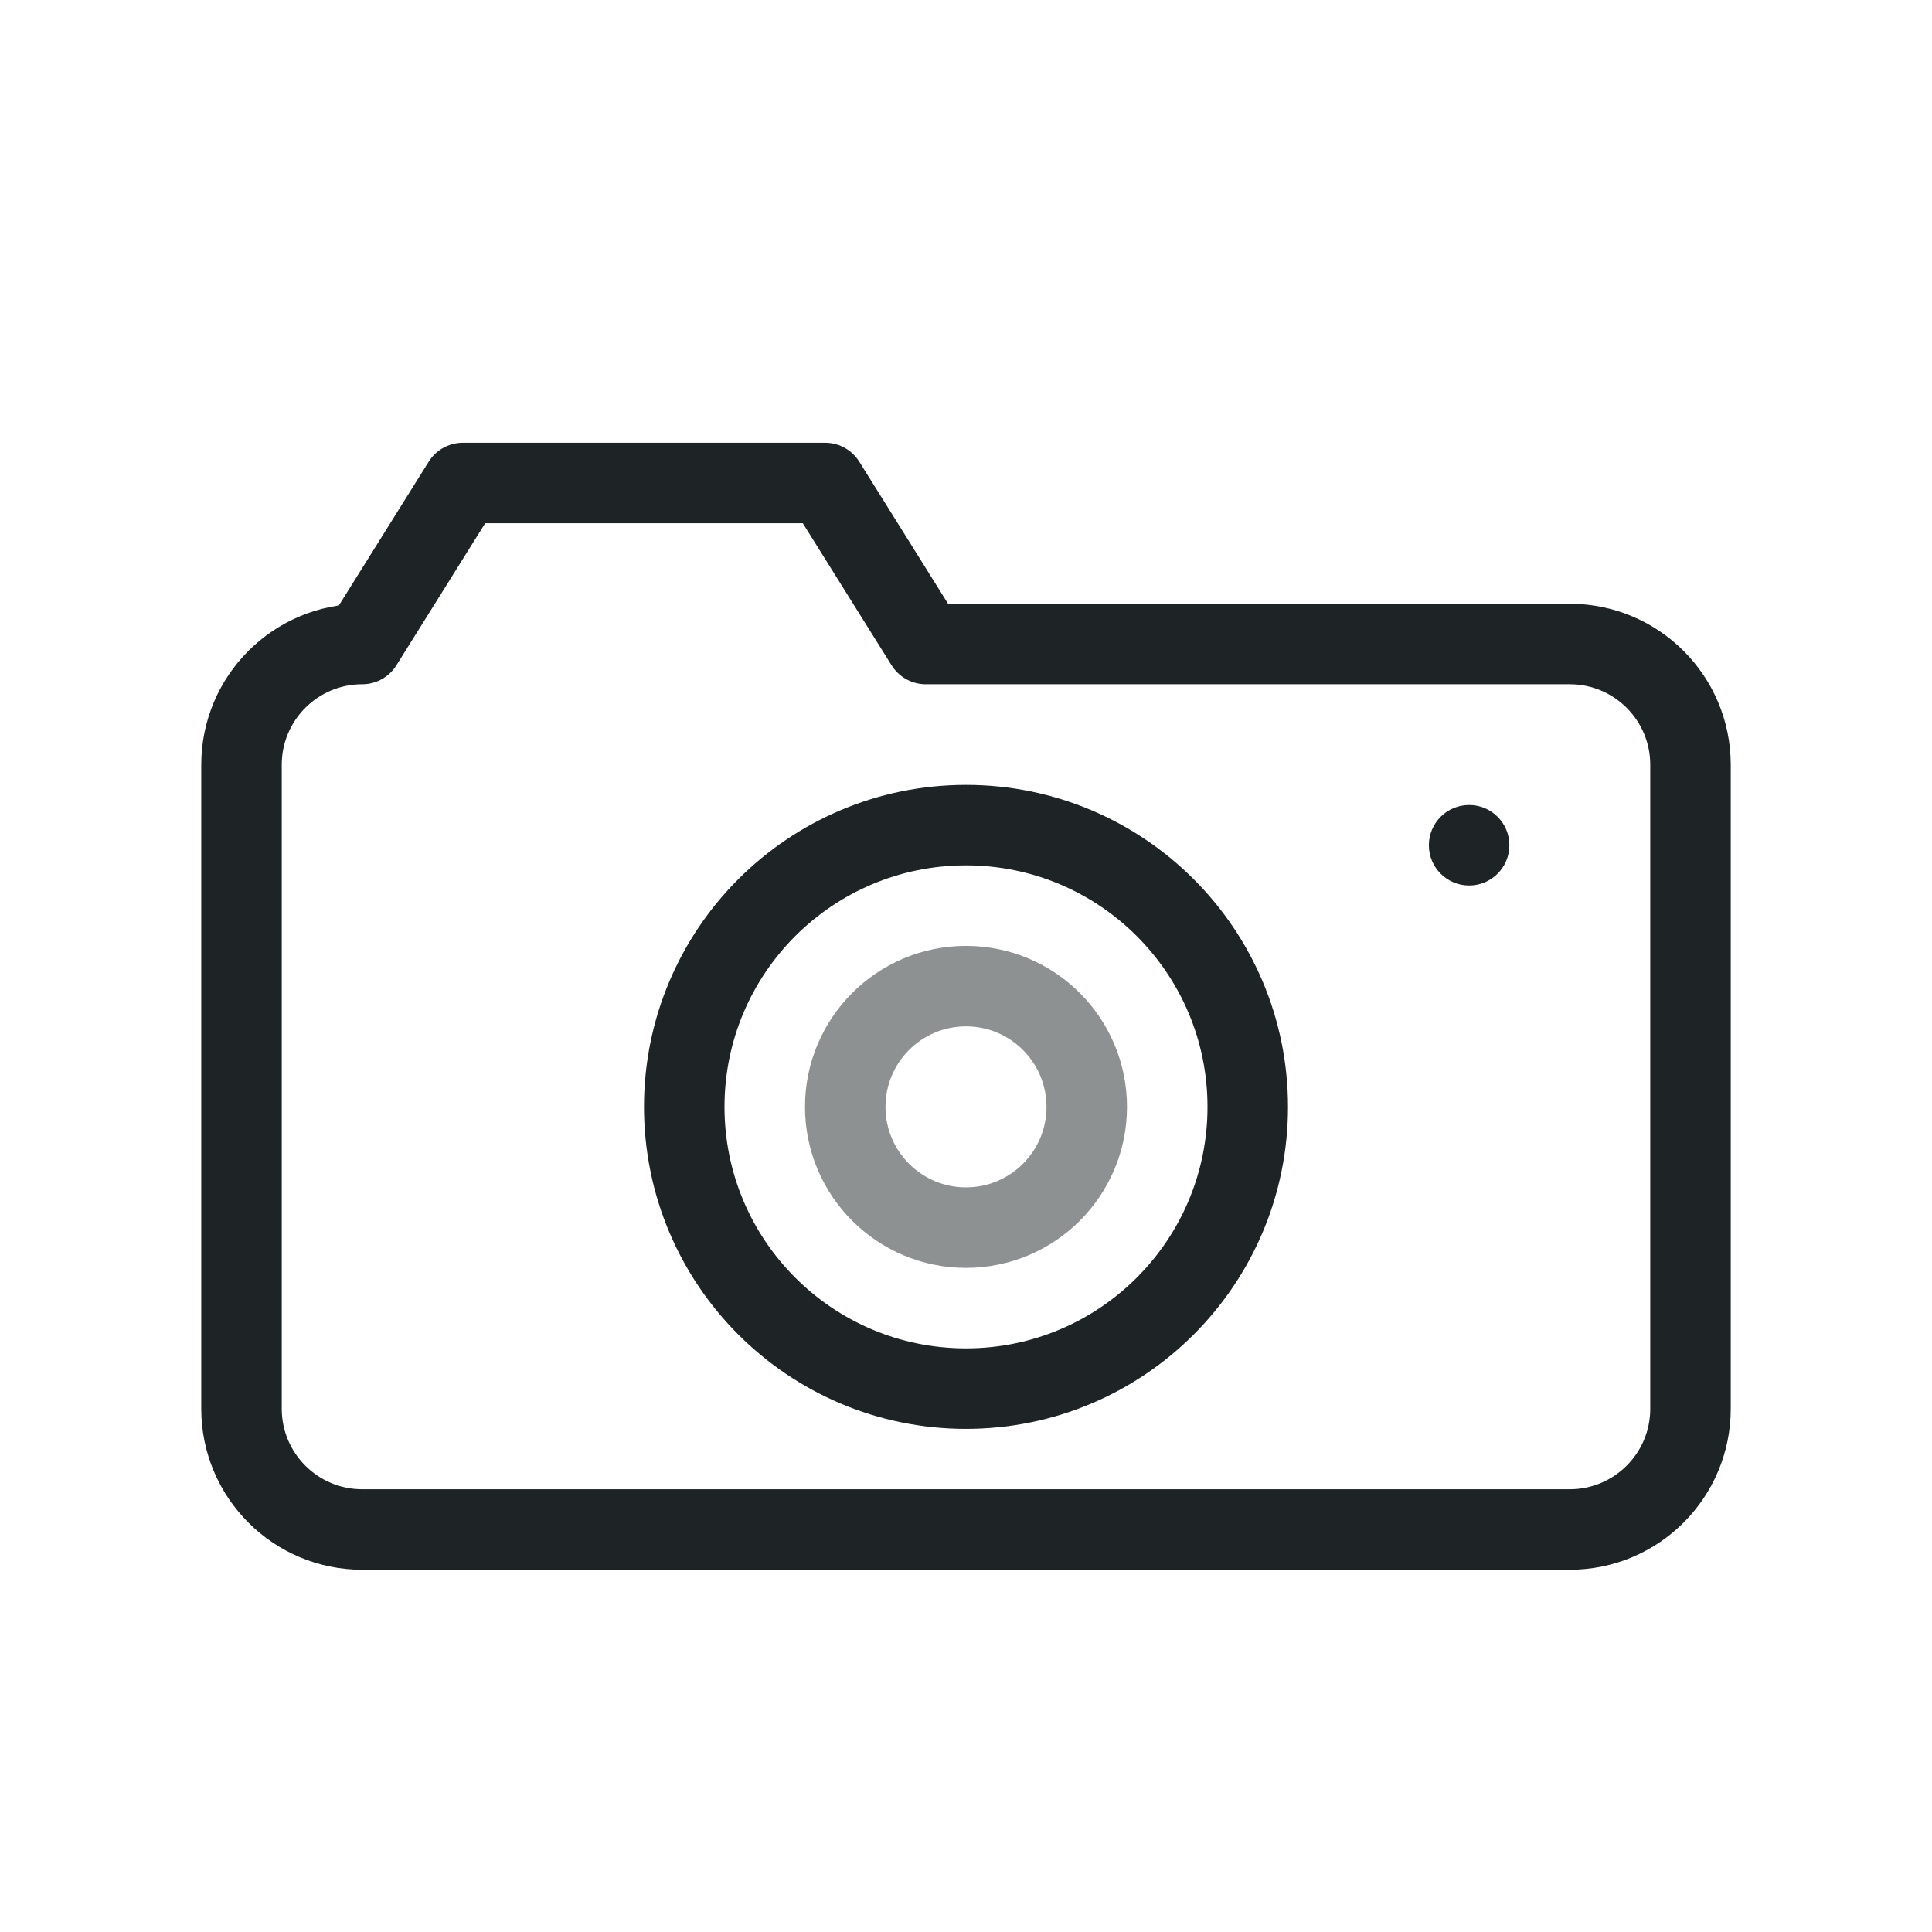
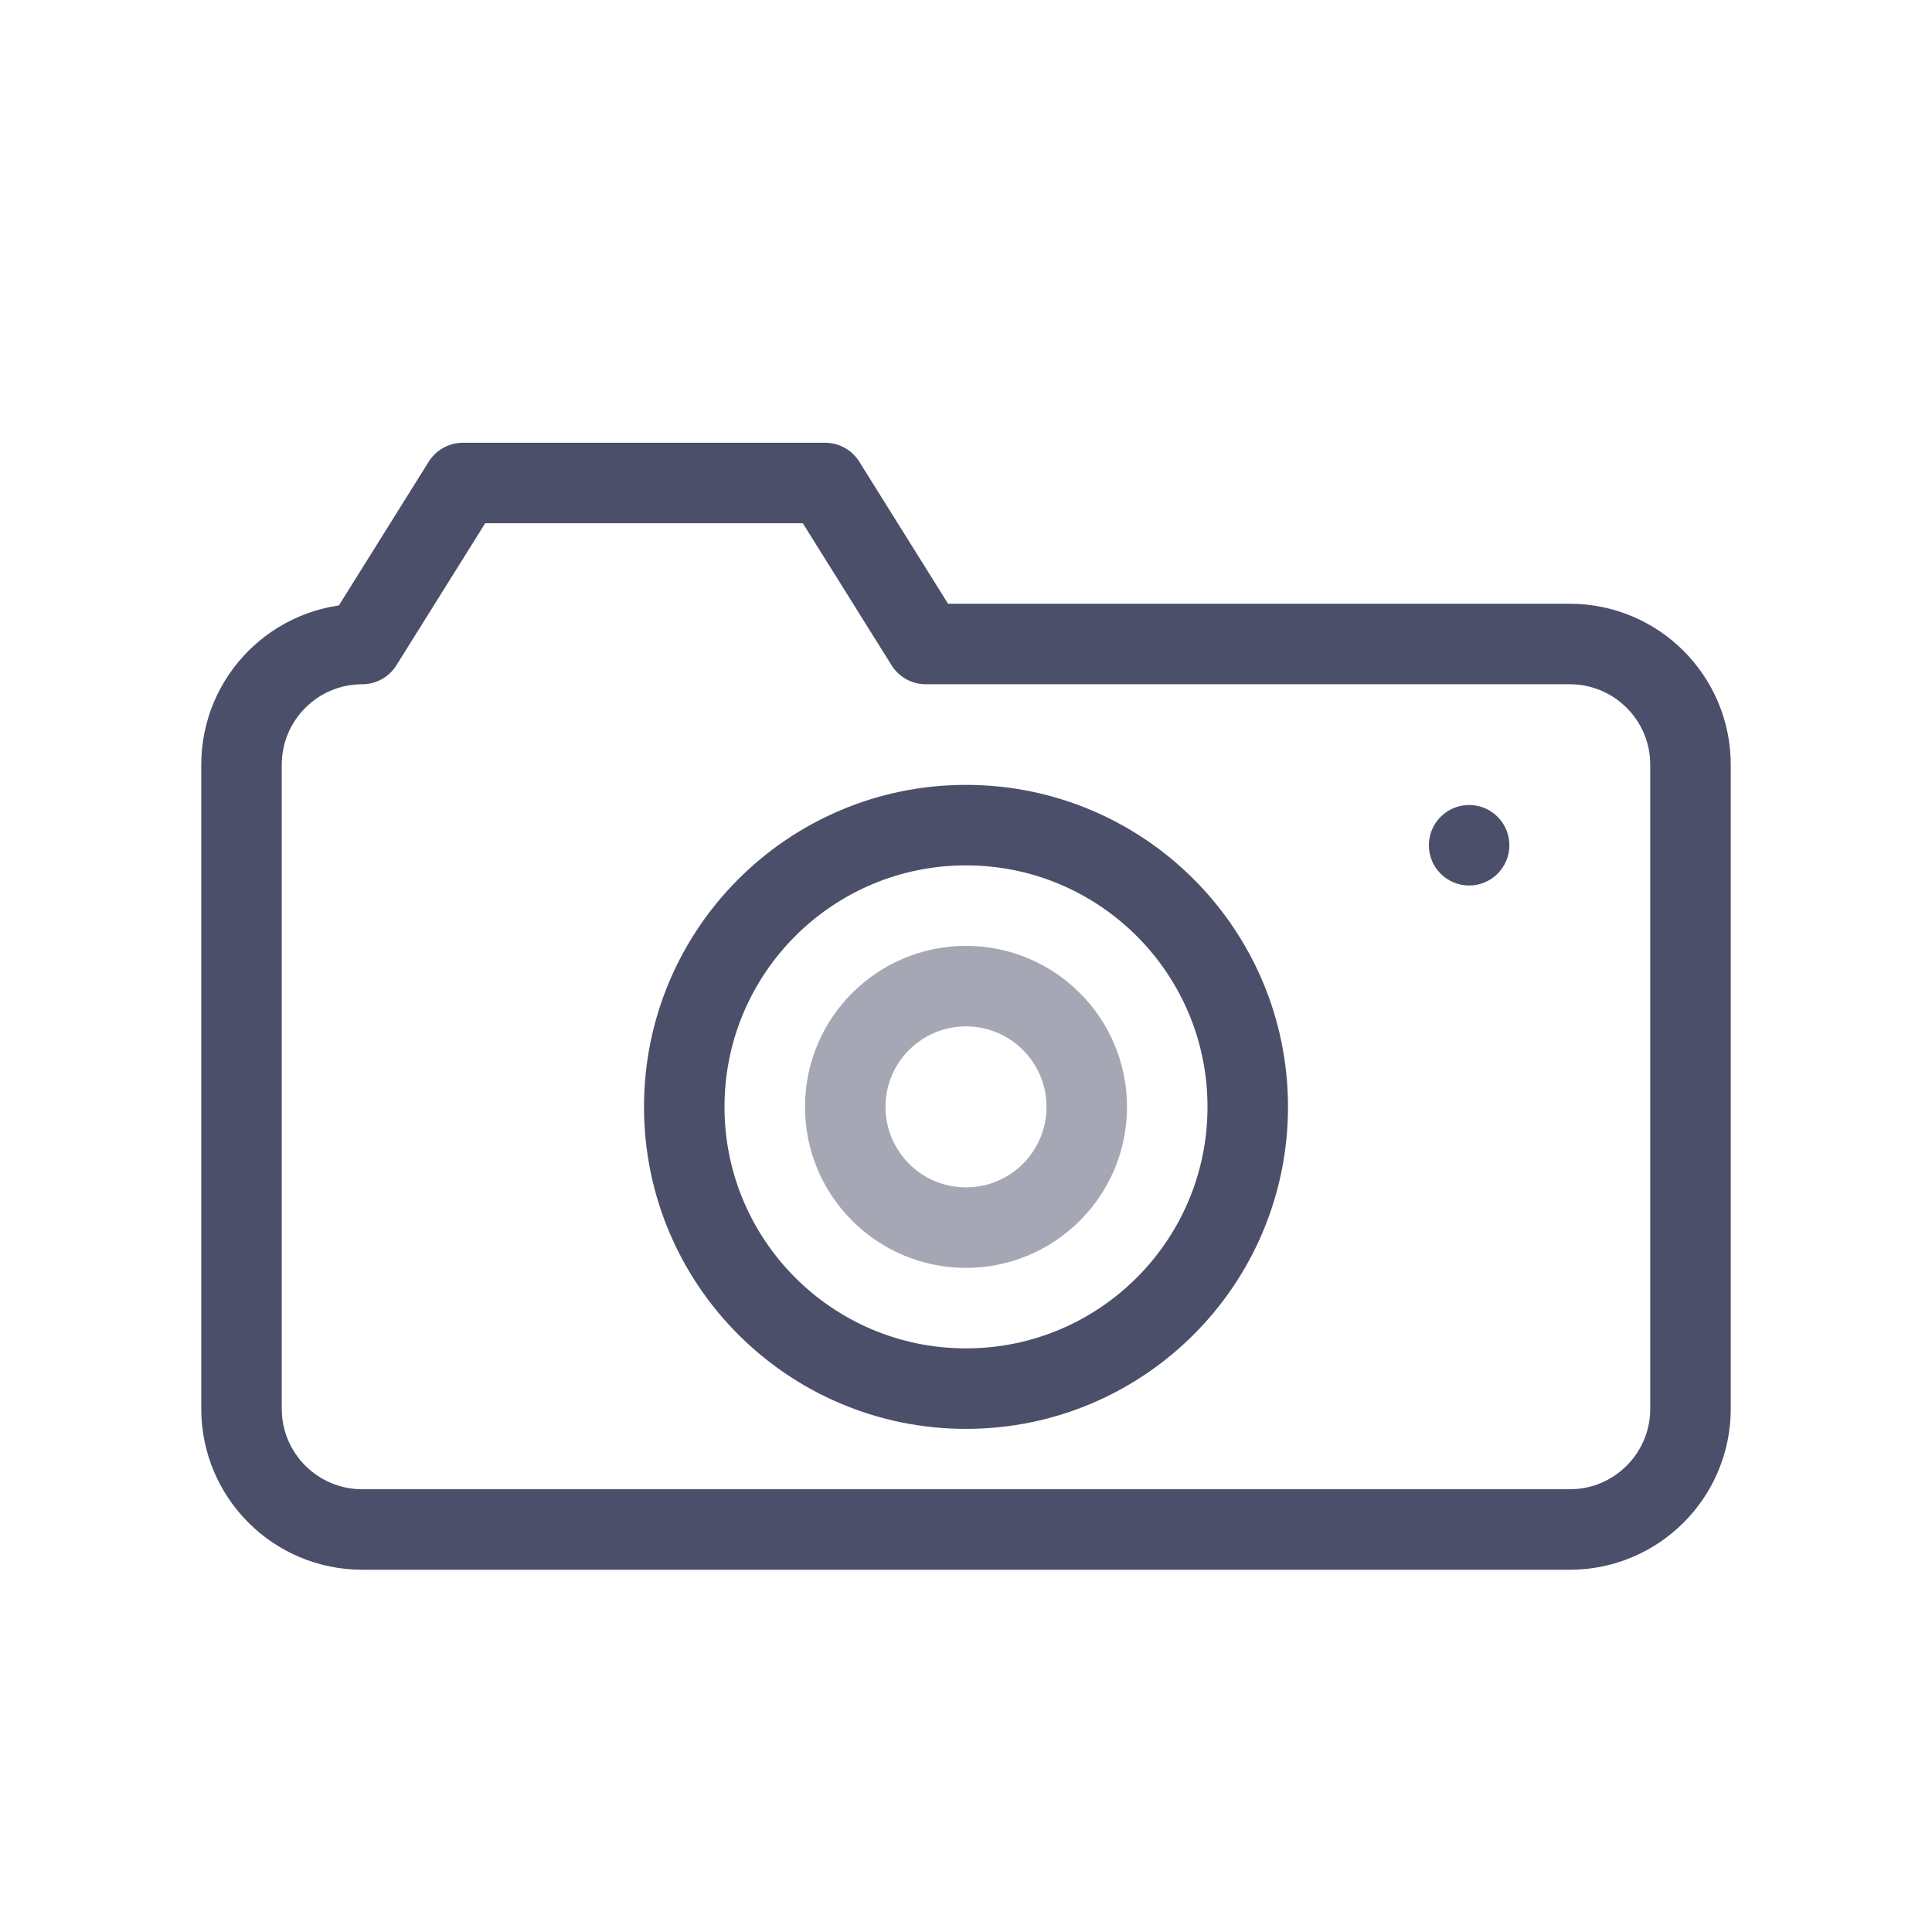
- <svg xmlns="http://www.w3.org/2000/svg" viewBox="0 0 48 48" fill="none" stroke="#1e2326" stroke-width="2" stroke-linecap="round" stroke-linejoin="round">
+ <svg xmlns="http://www.w3.org/2000/svg" viewBox="0 0 48 48" fill="none" stroke="#4c4f69" stroke-width="2" stroke-linecap="round" stroke-linejoin="round">
  <path d="M9 16 L11.5 12 H20.5 L23 16 H39 A3 3 0 0 1 42 19 V35 A3 3 0 0 1 39 38 H9 A3 3 0 0 1 6 35 V19 A3 3 0 0 1 9 16 Z" />
  <circle cx="24" cy="27.5" r="7" />
  <circle cx="24" cy="27.5" r="3" opacity=".5" />
-   <circle cx="36.5" cy="21" r="1" fill="#1e2326" stroke="none" />
+   <circle cx="36.5" cy="21" r="1" fill="#4c4f69" stroke="none" />
</svg>
